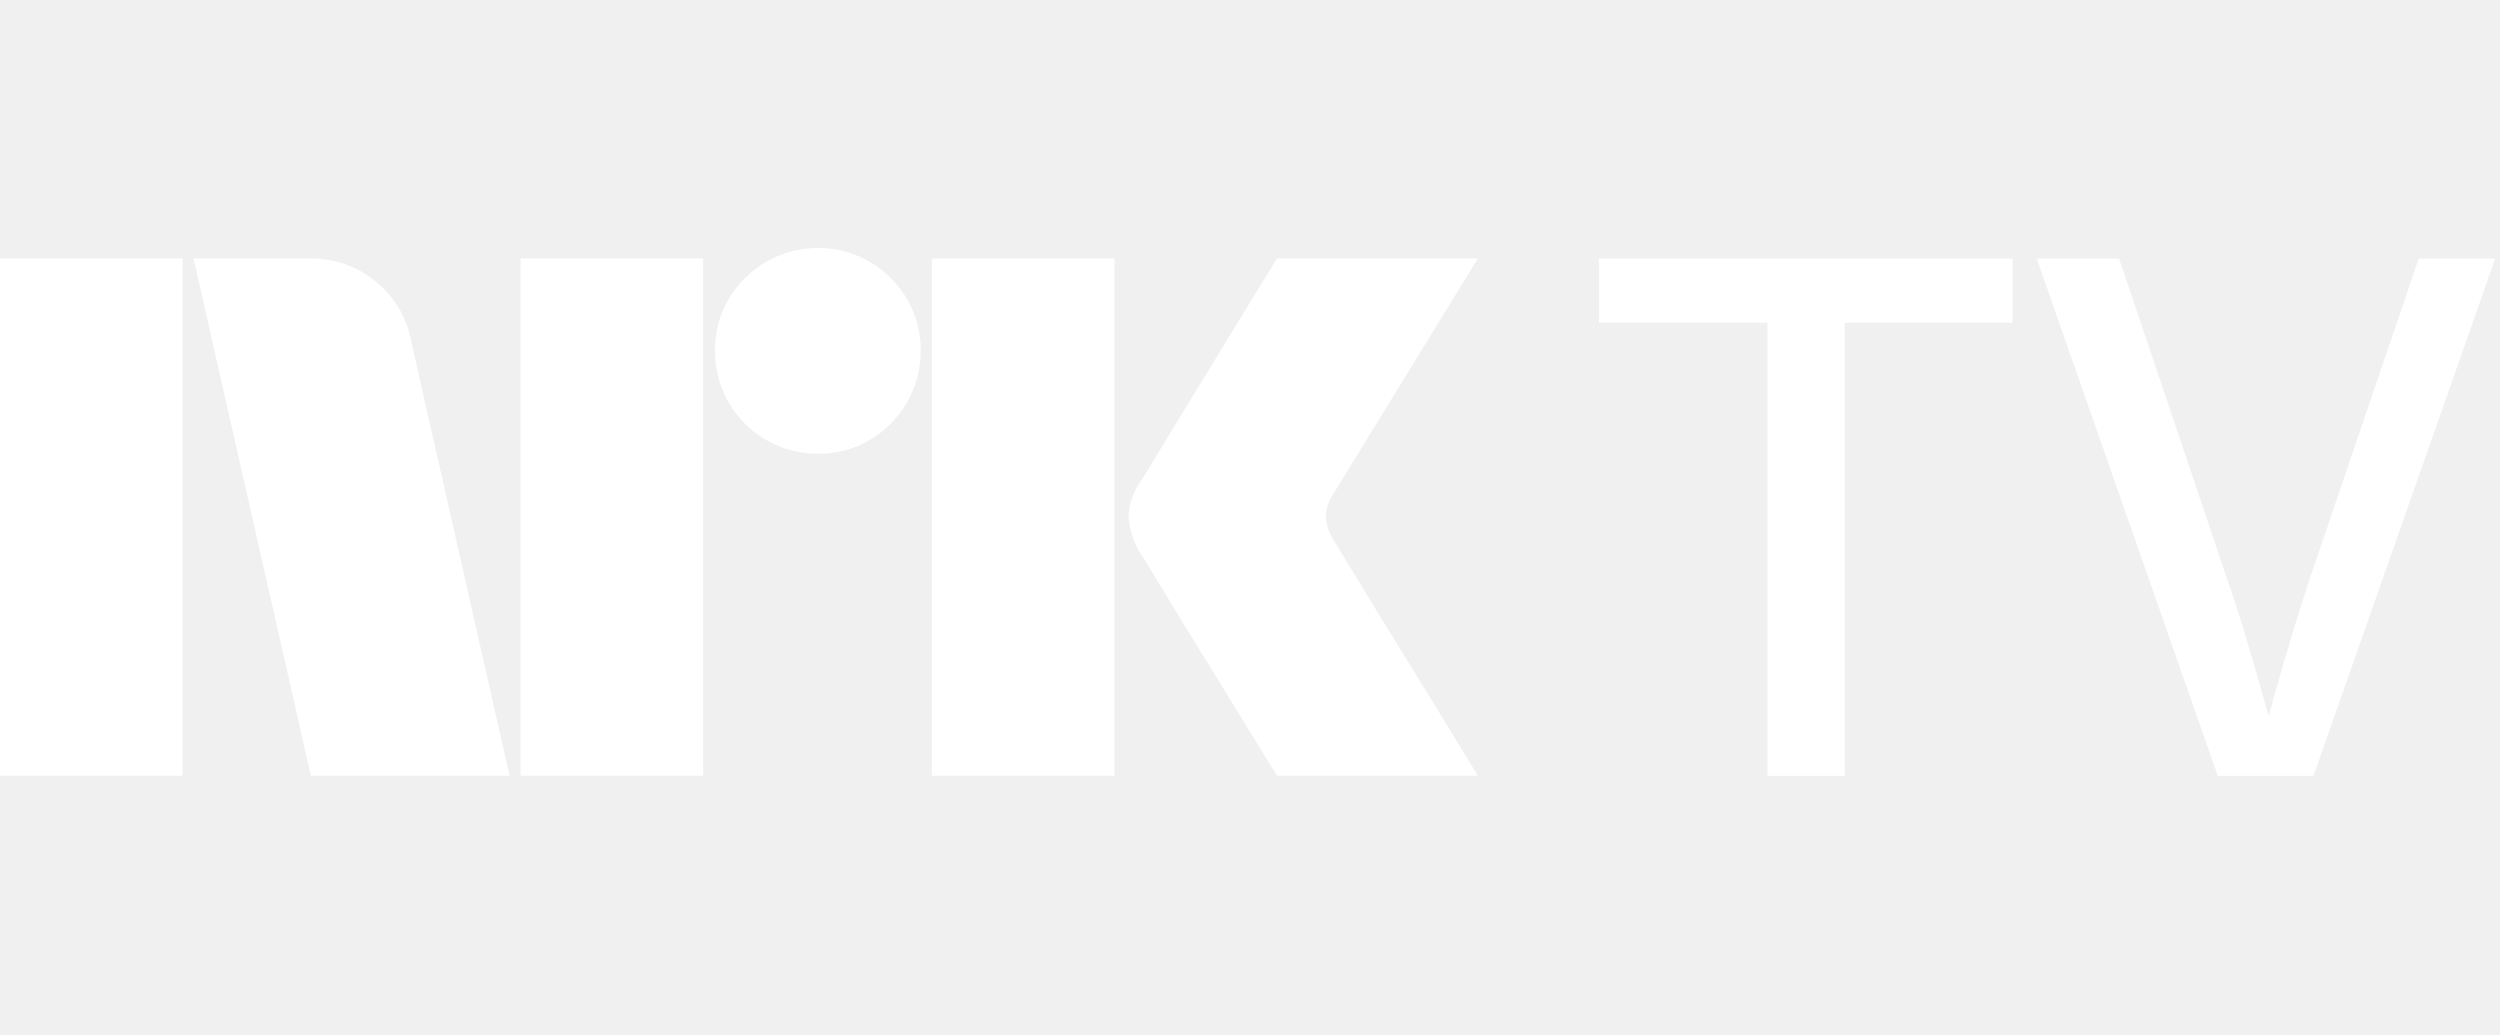
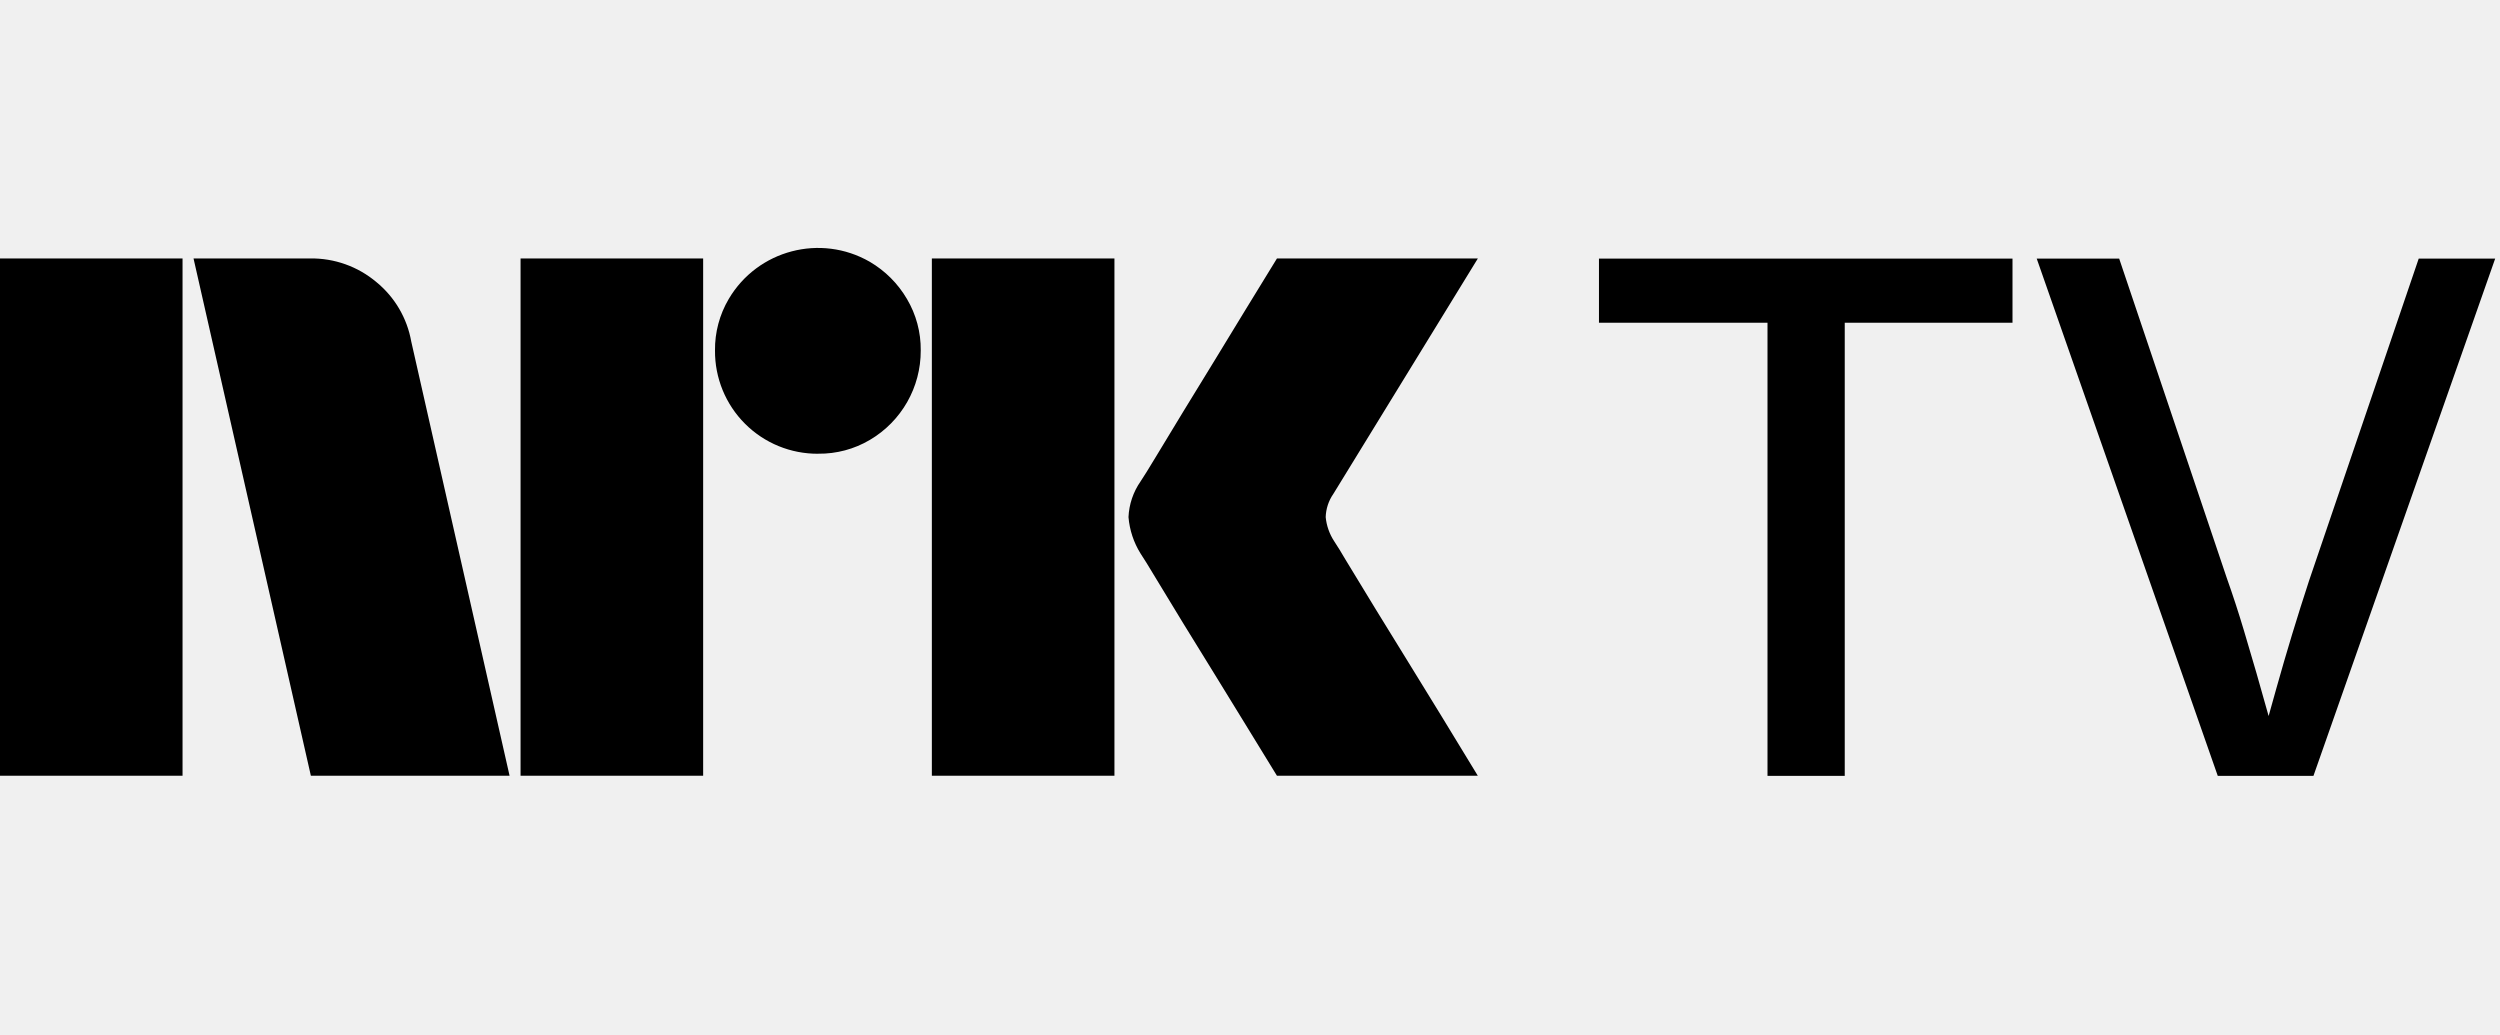
- <svg xmlns="http://www.w3.org/2000/svg" viewBox="0 0 58 24">
-   <path fill="#fff" d="M0 5.997h4.235v12H0zm4.49 0 2.722 12h4.61L9.541 7.923a2.3 2.3 0 0 0-.808-1.378 2.33 2.33 0 0 0-1.54-.549zm7.587 12h4.236v-12h-4.236zm9.542 0h4.236v-12h-4.236zm12.667-12h-4.661q-.408.66-.731 1.192l-.706 1.158-.74 1.208q-.357.583-.62 1.023-.265.44-.367.591c-.17.244-.267.531-.28.828.025.3.121.59.28.845q.102.151.366.592t.621 1.022.74 1.2.706 1.149.731 1.192h4.66l-.85-1.395q-.375-.616-.8-1.301a249 249 0 0 1-1.428-2.332 8 8 0 0 0-.255-.414 1.24 1.24 0 0 1-.196-.558 1 1 0 0 1 .179-.541zM18.983 10.527a2.377 2.377 0 0 1-2.395-2.395 2.3 2.3 0 0 1 .32-1.198 2.406 2.406 0 0 1 3.272-.86c.355.208.652.504.86.86.215.362.326.776.321 1.197a2.396 2.396 0 0 1-1.18 2.075 2.3 2.3 0 0 1-1.198.32M37.096 7.487h3.91V18h1.792V7.487h3.892V6h-9.594zM56.114 6l-2.543 7.47a60 60 0 0 0-.76 2.502l-.179.64a96 96 0 0 0-.573-1.984 25 25 0 0 0-.4-1.225L49.165 6h-1.913l4.2 12h2.22l4.216-12z" />
+ <svg xmlns="http://www.w3.org/2000/svg" viewBox="0 0 58 24" fill="currentColor">
+   <path d="M0 5.997h4.235v12H0zm4.49 0 2.722 12h4.61L9.541 7.923a2.3 2.3 0 0 0-.808-1.378 2.33 2.33 0 0 0-1.54-.549zm7.587 12h4.236v-12h-4.236zm9.542 0h4.236v-12h-4.236zm12.667-12h-4.661q-.408.66-.731 1.192l-.706 1.158-.74 1.208q-.357.583-.62 1.023-.265.44-.367.591c-.17.244-.267.531-.28.828.025.3.121.59.28.845q.102.151.366.592t.621 1.022.74 1.2.706 1.149.731 1.192h4.66l-.85-1.395q-.375-.616-.8-1.301a249 249 0 0 1-1.428-2.332 8 8 0 0 0-.255-.414 1.24 1.24 0 0 1-.196-.558 1 1 0 0 1 .179-.541zM18.983 10.527a2.377 2.377 0 0 1-2.395-2.395 2.3 2.3 0 0 1 .32-1.198 2.406 2.406 0 0 1 3.272-.86c.355.208.652.504.86.86.215.362.326.776.321 1.197a2.396 2.396 0 0 1-1.18 2.075 2.3 2.3 0 0 1-1.198.32M37.096 7.487h3.91V18h1.792V7.487h3.892V6h-9.594zM56.114 6l-2.543 7.47a60 60 0 0 0-.76 2.502l-.179.64a96 96 0 0 0-.573-1.984 25 25 0 0 0-.4-1.225L49.165 6h-1.913l4.2 12h2.22l4.216-12z" />
</svg>
